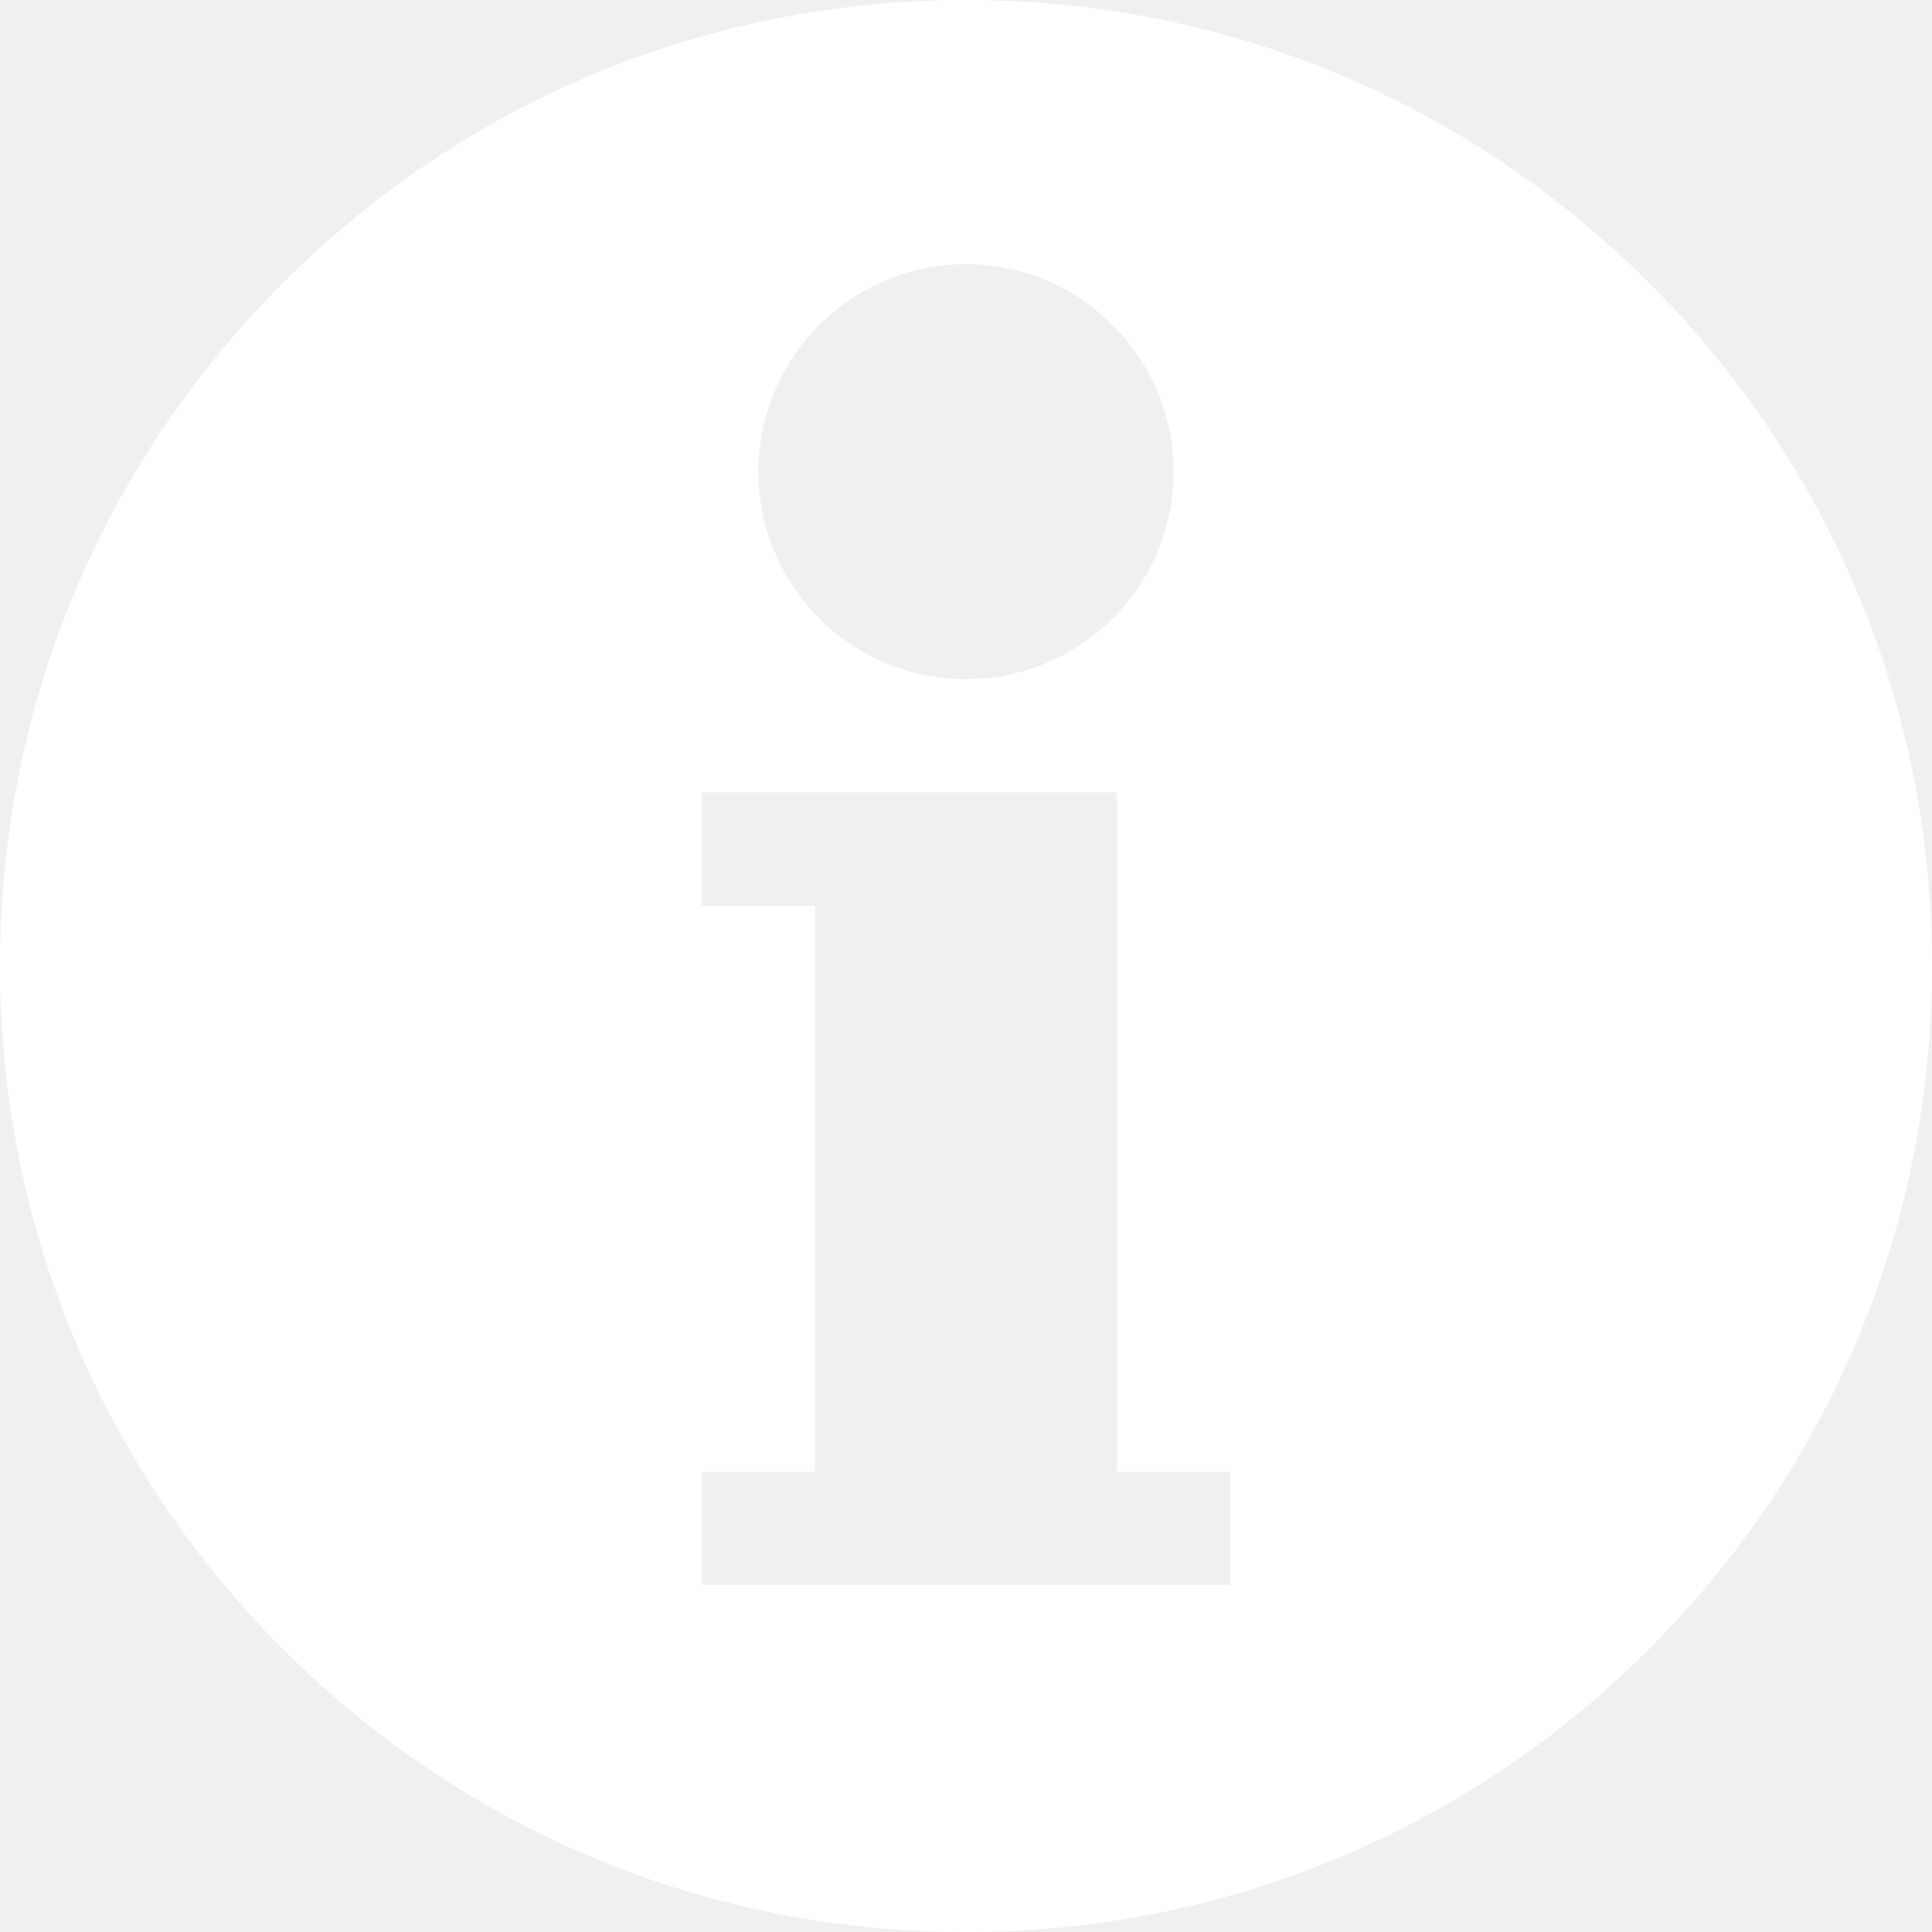
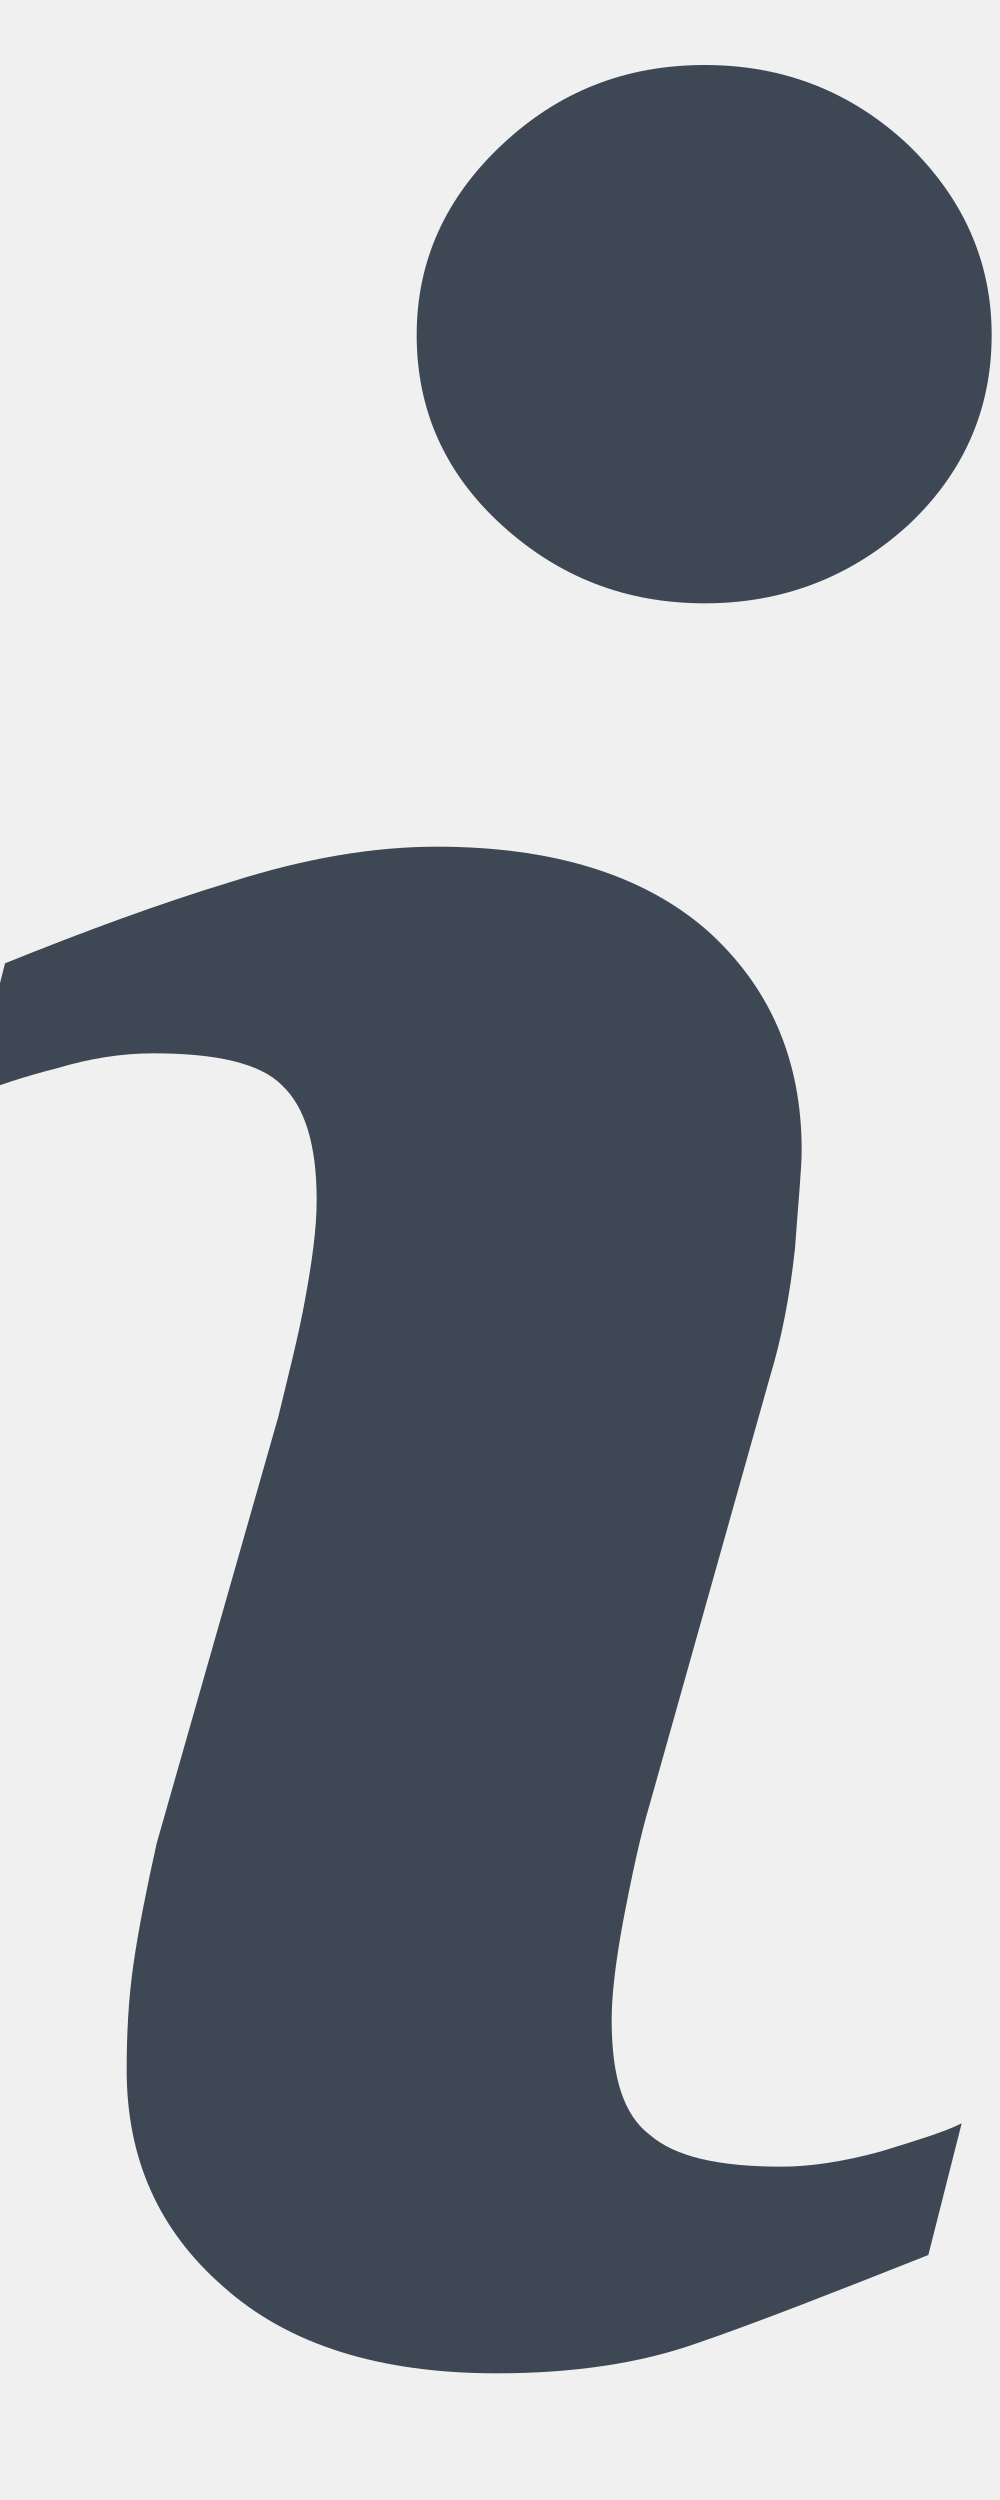
- <svg xmlns="http://www.w3.org/2000/svg" width="16" height="16" viewBox="0 0 16 16" fill="none">
-   <path d="M13.657 2.343C12.146 0.832 10.137 0 8 0C5.863 0 3.854 0.832 2.343 2.343C0.832 3.854 0 5.863 0 8C0 10.137 0.832 12.146 2.343 13.657C3.854 15.168 5.863 16 8 16C10.137 16 12.146 15.168 13.657 13.657C15.168 12.146 16 10.137 16 8C16 5.863 15.168 3.854 13.657 2.343ZM8 2.188C8.948 2.188 9.719 2.959 9.719 3.906C9.719 4.854 8.948 5.625 8 5.625C7.052 5.625 6.281 4.854 6.281 3.906C6.281 2.959 7.052 2.188 8 2.188ZM10.188 13.125H5.812V12.188H6.75V7.5H5.812V6.562H9.25V12.188H10.188V13.125Z" fill="white" />
+ <svg xmlns="http://www.w3.org/2000/svg" version="1.2" baseProfile="tiny-ps" viewBox="0 0 6 15" width="6" height="15">
+   <style>
+ 		tspan { white-space:pre }
+ 		.shp0 { fill: #3e4855 } 
+ 	</style>
+   <g id="1">
+     <g id="Recent Activity">
+       <g id="Small Button">
+         <path id="i" class="shp0" d="M5.28 12.91C5.06 12.97 4.86 13 4.69 13C4.31 13 4.05 12.94 3.9 12.81C3.74 12.69 3.67 12.46 3.67 12.12C3.67 11.98 3.69 11.79 3.74 11.52C3.79 11.26 3.84 11.02 3.9 10.82L4.62 8.26C4.69 8.03 4.74 7.77 4.77 7.49C4.79 7.21 4.81 7.01 4.81 6.9C4.81 6.36 4.62 5.92 4.24 5.58C3.86 5.25 3.32 5.08 2.62 5.08C2.24 5.08 1.83 5.15 1.39 5.29C0.96 5.42 0.5 5.59 0.03 5.78L-0.17 6.57C-0.03 6.52 0.14 6.46 0.34 6.41C0.54 6.35 0.73 6.32 0.92 6.32C1.3 6.32 1.56 6.38 1.69 6.51C1.83 6.64 1.9 6.87 1.9 7.2C1.9 7.38 1.87 7.58 1.83 7.8C1.79 8.02 1.73 8.25 1.67 8.5L0.94 11.06C0.88 11.33 0.83 11.58 0.8 11.79C0.77 12 0.76 12.21 0.76 12.42C0.76 12.95 0.95 13.38 1.34 13.72C1.73 14.07 2.28 14.24 2.98 14.24C3.44 14.24 3.84 14.18 4.18 14.06C4.53 13.94 4.99 13.76 5.57 13.53L5.77 12.74C5.67 12.79 5.51 12.84 5.28 12.91ZM5.45 0.87C5.11 0.55 4.7 0.39 4.23 0.39C3.75 0.39 3.35 0.55 3.01 0.87C2.67 1.19 2.5 1.57 2.5 2.01C2.5 2.46 2.67 2.84 3.01 3.15C3.35 3.46 3.75 3.62 4.23 3.62C4.7 3.62 5.11 3.46 5.45 3.15C5.78 2.84 5.95 2.46 5.95 2.01C5.95 1.57 5.78 1.19 5.45 0.87Z" />
+       </g>
+     </g>
+   </g>
</svg>
